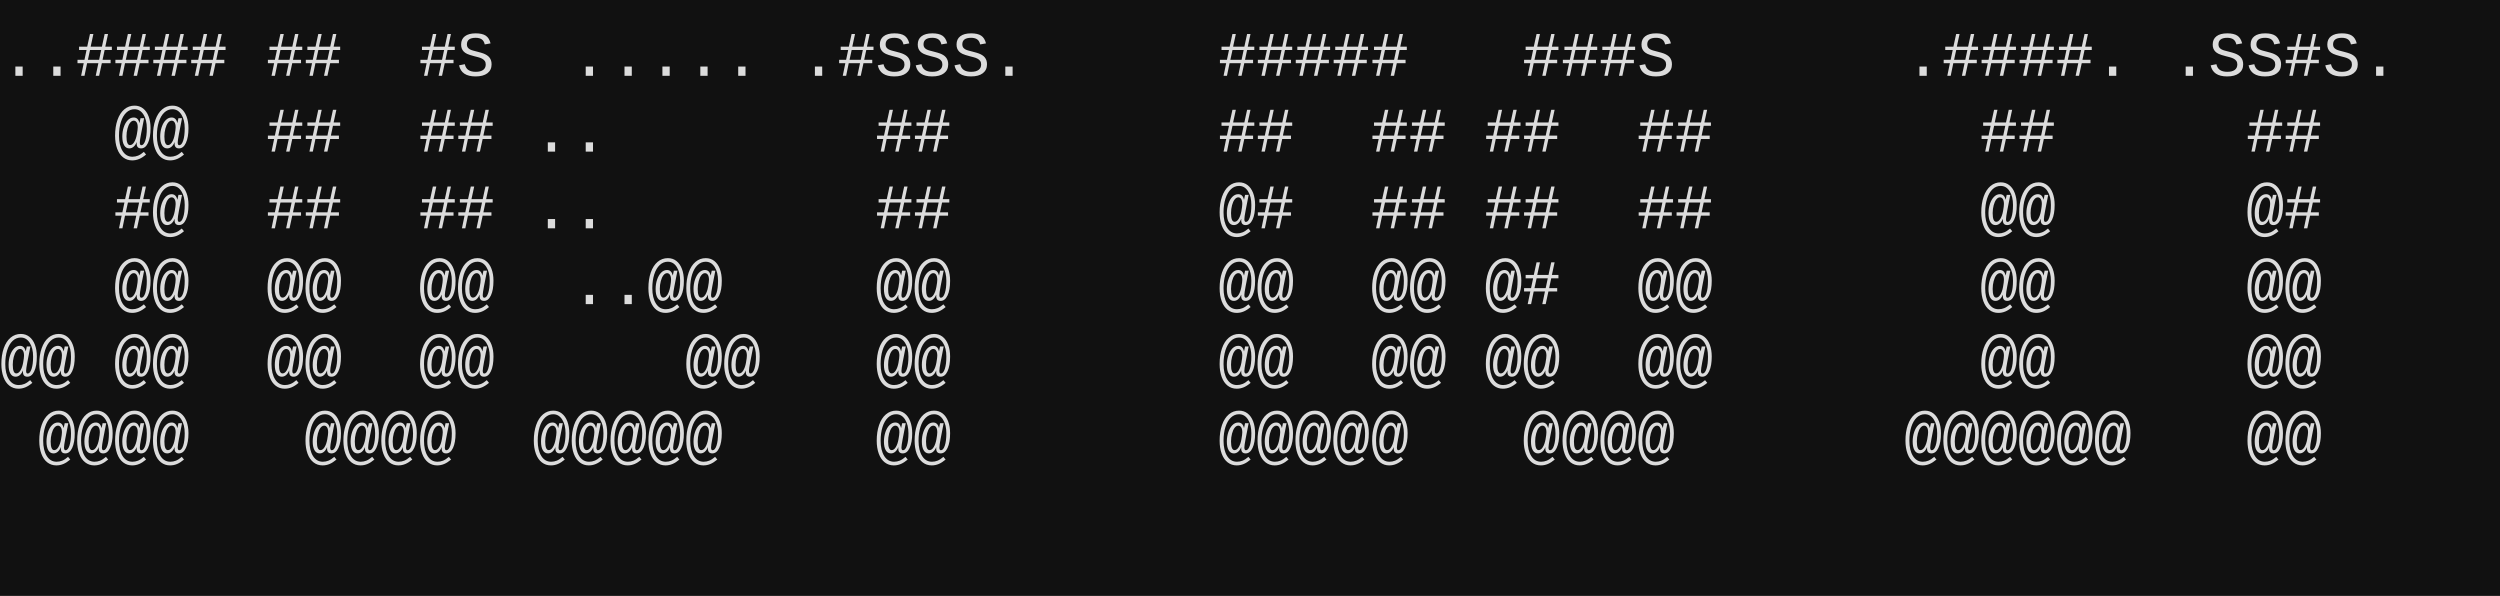
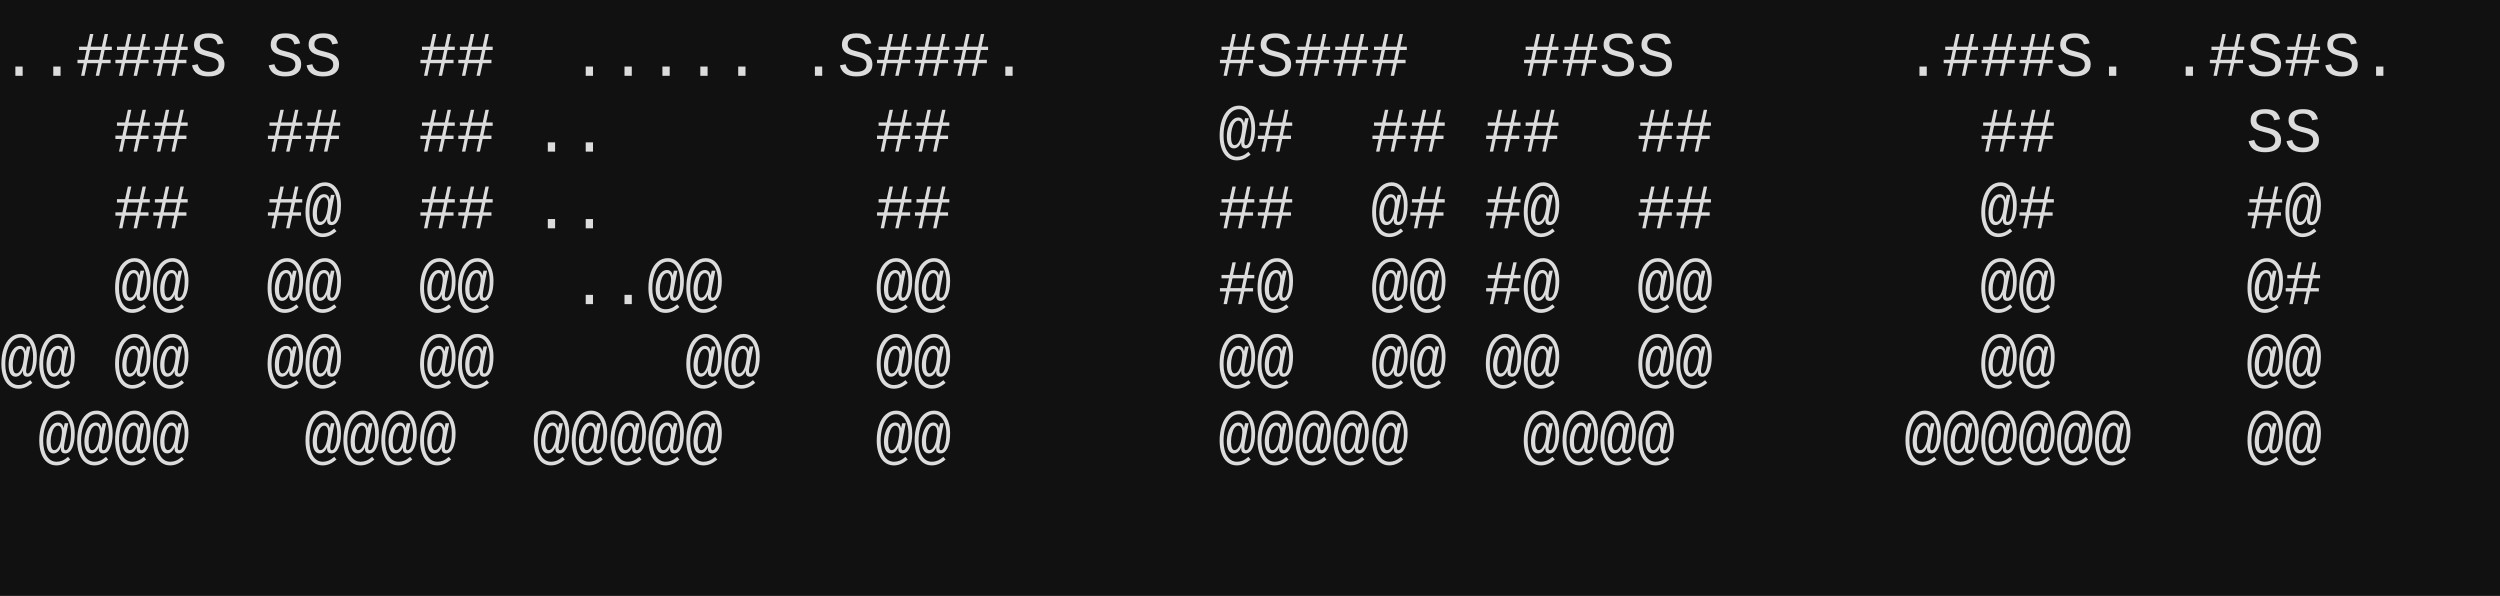
<svg xmlns="http://www.w3.org/2000/svg" width="2836" height="676">
  <rect width="2836" height="676" fill="#111111" />
  <text x="0" y="86" fill="#dcdcdc" font-size="72" font-family="Courier New, Courier, monospace">.</text>
  <text x="43" y="86" fill="#dcdcdc" font-size="72" font-family="Courier New, Courier, monospace">.</text>
  <text x="86" y="86" fill="#dcdcdc" font-size="72" font-family="Courier New, Courier, monospace">#</text>
  <text x="129" y="86" fill="#dcdcdc" font-size="72" font-family="Courier New, Courier, monospace">#</text>
  <text x="172" y="86" fill="#dcdcdc" font-size="72" font-family="Courier New, Courier, monospace">#</text>
-   <text x="215" y="86" fill="#dcdcdc" font-size="72" font-family="Courier New, Courier, monospace">#</text>
-   <text x="302" y="86" fill="#dcdcdc" font-size="72" font-family="Courier New, Courier, monospace">#</text>
-   <text x="345" y="86" fill="#dcdcdc" font-size="72" font-family="Courier New, Courier, monospace">#</text>
+   <text x="215" y="86" fill="#dcdcdc" font-size="72" font-family="Courier New, Courier, monospace">S</text>
+   <text x="302" y="86" fill="#dcdcdc" font-size="72" font-family="Courier New, Courier, monospace">S</text>
+   <text x="345" y="86" fill="#dcdcdc" font-size="72" font-family="Courier New, Courier, monospace">S</text>
  <text x="475" y="86" fill="#dcdcdc" font-size="72" font-family="Courier New, Courier, monospace">#</text>
-   <text x="518" y="86" fill="#dcdcdc" font-size="72" font-family="Courier New, Courier, monospace">S</text>
+   <text x="518" y="86" fill="#dcdcdc" font-size="72" font-family="Courier New, Courier, monospace">#</text>
  <text x="647" y="86" fill="#dcdcdc" font-size="72" font-family="Courier New, Courier, monospace">.</text>
  <text x="691" y="86" fill="#dcdcdc" font-size="72" font-family="Courier New, Courier, monospace">.</text>
  <text x="734" y="86" fill="#dcdcdc" font-size="72" font-family="Courier New, Courier, monospace">.</text>
  <text x="777" y="86" fill="#dcdcdc" font-size="72" font-family="Courier New, Courier, monospace">.</text>
  <text x="820" y="86" fill="#dcdcdc" font-size="72" font-family="Courier New, Courier, monospace">.</text>
  <text x="907" y="86" fill="#dcdcdc" font-size="72" font-family="Courier New, Courier, monospace">.</text>
-   <text x="950" y="86" fill="#dcdcdc" font-size="72" font-family="Courier New, Courier, monospace">#</text>
-   <text x="993" y="86" fill="#dcdcdc" font-size="72" font-family="Courier New, Courier, monospace">S</text>
-   <text x="1036" y="86" fill="#dcdcdc" font-size="72" font-family="Courier New, Courier, monospace">S</text>
-   <text x="1080" y="86" fill="#dcdcdc" font-size="72" font-family="Courier New, Courier, monospace">S</text>
+   <text x="950" y="86" fill="#dcdcdc" font-size="72" font-family="Courier New, Courier, monospace">S</text>
+   <text x="993" y="86" fill="#dcdcdc" font-size="72" font-family="Courier New, Courier, monospace">#</text>
+   <text x="1036" y="86" fill="#dcdcdc" font-size="72" font-family="Courier New, Courier, monospace">#</text>
+   <text x="1080" y="86" fill="#dcdcdc" font-size="72" font-family="Courier New, Courier, monospace">#</text>
  <text x="1123" y="86" fill="#dcdcdc" font-size="72" font-family="Courier New, Courier, monospace">.</text>
  <text x="1382" y="86" fill="#dcdcdc" font-size="72" font-family="Courier New, Courier, monospace">#</text>
-   <text x="1425" y="86" fill="#dcdcdc" font-size="72" font-family="Courier New, Courier, monospace">#</text>
+   <text x="1425" y="86" fill="#dcdcdc" font-size="72" font-family="Courier New, Courier, monospace">S</text>
  <text x="1468" y="86" fill="#dcdcdc" font-size="72" font-family="Courier New, Courier, monospace">#</text>
  <text x="1511" y="86" fill="#dcdcdc" font-size="72" font-family="Courier New, Courier, monospace">#</text>
  <text x="1555" y="86" fill="#dcdcdc" font-size="72" font-family="Courier New, Courier, monospace">#</text>
  <text x="1727" y="86" fill="#dcdcdc" font-size="72" font-family="Courier New, Courier, monospace">#</text>
  <text x="1771" y="86" fill="#dcdcdc" font-size="72" font-family="Courier New, Courier, monospace">#</text>
-   <text x="1814" y="86" fill="#dcdcdc" font-size="72" font-family="Courier New, Courier, monospace">#</text>
+   <text x="1814" y="86" fill="#dcdcdc" font-size="72" font-family="Courier New, Courier, monospace">S</text>
  <text x="1857" y="86" fill="#dcdcdc" font-size="72" font-family="Courier New, Courier, monospace">S</text>
  <text x="2160" y="86" fill="#dcdcdc" font-size="72" font-family="Courier New, Courier, monospace">.</text>
  <text x="2203" y="86" fill="#dcdcdc" font-size="72" font-family="Courier New, Courier, monospace">#</text>
  <text x="2246" y="86" fill="#dcdcdc" font-size="72" font-family="Courier New, Courier, monospace">#</text>
  <text x="2289" y="86" fill="#dcdcdc" font-size="72" font-family="Courier New, Courier, monospace">#</text>
-   <text x="2332" y="86" fill="#dcdcdc" font-size="72" font-family="Courier New, Courier, monospace">#</text>
+   <text x="2332" y="86" fill="#dcdcdc" font-size="72" font-family="Courier New, Courier, monospace">S</text>
  <text x="2375" y="86" fill="#dcdcdc" font-size="72" font-family="Courier New, Courier, monospace">.</text>
  <text x="2462" y="86" fill="#dcdcdc" font-size="72" font-family="Courier New, Courier, monospace">.</text>
-   <text x="2505" y="86" fill="#dcdcdc" font-size="72" font-family="Courier New, Courier, monospace">S</text>
+   <text x="2505" y="86" fill="#dcdcdc" font-size="72" font-family="Courier New, Courier, monospace">#</text>
  <text x="2548" y="86" fill="#dcdcdc" font-size="72" font-family="Courier New, Courier, monospace">S</text>
  <text x="2591" y="86" fill="#dcdcdc" font-size="72" font-family="Courier New, Courier, monospace">#</text>
  <text x="2635" y="86" fill="#dcdcdc" font-size="72" font-family="Courier New, Courier, monospace">S</text>
  <text x="2678" y="86" fill="#dcdcdc" font-size="72" font-family="Courier New, Courier, monospace">.</text>
-   <text x="129" y="172" fill="#dcdcdc" font-size="72" font-family="Courier New, Courier, monospace">@</text>
-   <text x="172" y="172" fill="#dcdcdc" font-size="72" font-family="Courier New, Courier, monospace">@</text>
+   <text x="129" y="172" fill="#dcdcdc" font-size="72" font-family="Courier New, Courier, monospace">#</text>
+   <text x="172" y="172" fill="#dcdcdc" font-size="72" font-family="Courier New, Courier, monospace">#</text>
  <text x="302" y="172" fill="#dcdcdc" font-size="72" font-family="Courier New, Courier, monospace">#</text>
  <text x="345" y="172" fill="#dcdcdc" font-size="72" font-family="Courier New, Courier, monospace">#</text>
  <text x="475" y="172" fill="#dcdcdc" font-size="72" font-family="Courier New, Courier, monospace">#</text>
  <text x="518" y="172" fill="#dcdcdc" font-size="72" font-family="Courier New, Courier, monospace">#</text>
  <text x="604" y="172" fill="#dcdcdc" font-size="72" font-family="Courier New, Courier, monospace">.</text>
  <text x="647" y="172" fill="#dcdcdc" font-size="72" font-family="Courier New, Courier, monospace">.</text>
  <text x="993" y="172" fill="#dcdcdc" font-size="72" font-family="Courier New, Courier, monospace">#</text>
  <text x="1036" y="172" fill="#dcdcdc" font-size="72" font-family="Courier New, Courier, monospace">#</text>
-   <text x="1382" y="172" fill="#dcdcdc" font-size="72" font-family="Courier New, Courier, monospace">#</text>
+   <text x="1382" y="172" fill="#dcdcdc" font-size="72" font-family="Courier New, Courier, monospace">@</text>
  <text x="1425" y="172" fill="#dcdcdc" font-size="72" font-family="Courier New, Courier, monospace">#</text>
  <text x="1555" y="172" fill="#dcdcdc" font-size="72" font-family="Courier New, Courier, monospace">#</text>
  <text x="1598" y="172" fill="#dcdcdc" font-size="72" font-family="Courier New, Courier, monospace">#</text>
  <text x="1684" y="172" fill="#dcdcdc" font-size="72" font-family="Courier New, Courier, monospace">#</text>
  <text x="1727" y="172" fill="#dcdcdc" font-size="72" font-family="Courier New, Courier, monospace">#</text>
  <text x="1857" y="172" fill="#dcdcdc" font-size="72" font-family="Courier New, Courier, monospace">#</text>
  <text x="1900" y="172" fill="#dcdcdc" font-size="72" font-family="Courier New, Courier, monospace">#</text>
  <text x="2246" y="172" fill="#dcdcdc" font-size="72" font-family="Courier New, Courier, monospace">#</text>
  <text x="2289" y="172" fill="#dcdcdc" font-size="72" font-family="Courier New, Courier, monospace">#</text>
-   <text x="2548" y="172" fill="#dcdcdc" font-size="72" font-family="Courier New, Courier, monospace">#</text>
-   <text x="2591" y="172" fill="#dcdcdc" font-size="72" font-family="Courier New, Courier, monospace">#</text>
+   <text x="2548" y="172" fill="#dcdcdc" font-size="72" font-family="Courier New, Courier, monospace">S</text>
+   <text x="2591" y="172" fill="#dcdcdc" font-size="72" font-family="Courier New, Courier, monospace">S</text>
  <text x="129" y="259" fill="#dcdcdc" font-size="72" font-family="Courier New, Courier, monospace">#</text>
-   <text x="172" y="259" fill="#dcdcdc" font-size="72" font-family="Courier New, Courier, monospace">@</text>
+   <text x="172" y="259" fill="#dcdcdc" font-size="72" font-family="Courier New, Courier, monospace">#</text>
  <text x="302" y="259" fill="#dcdcdc" font-size="72" font-family="Courier New, Courier, monospace">#</text>
-   <text x="345" y="259" fill="#dcdcdc" font-size="72" font-family="Courier New, Courier, monospace">#</text>
+   <text x="345" y="259" fill="#dcdcdc" font-size="72" font-family="Courier New, Courier, monospace">@</text>
  <text x="475" y="259" fill="#dcdcdc" font-size="72" font-family="Courier New, Courier, monospace">#</text>
  <text x="518" y="259" fill="#dcdcdc" font-size="72" font-family="Courier New, Courier, monospace">#</text>
  <text x="604" y="259" fill="#dcdcdc" font-size="72" font-family="Courier New, Courier, monospace">.</text>
  <text x="647" y="259" fill="#dcdcdc" font-size="72" font-family="Courier New, Courier, monospace">.</text>
  <text x="993" y="259" fill="#dcdcdc" font-size="72" font-family="Courier New, Courier, monospace">#</text>
  <text x="1036" y="259" fill="#dcdcdc" font-size="72" font-family="Courier New, Courier, monospace">#</text>
-   <text x="1382" y="259" fill="#dcdcdc" font-size="72" font-family="Courier New, Courier, monospace">@</text>
+   <text x="1382" y="259" fill="#dcdcdc" font-size="72" font-family="Courier New, Courier, monospace">#</text>
  <text x="1425" y="259" fill="#dcdcdc" font-size="72" font-family="Courier New, Courier, monospace">#</text>
-   <text x="1555" y="259" fill="#dcdcdc" font-size="72" font-family="Courier New, Courier, monospace">#</text>
+   <text x="1555" y="259" fill="#dcdcdc" font-size="72" font-family="Courier New, Courier, monospace">@</text>
  <text x="1598" y="259" fill="#dcdcdc" font-size="72" font-family="Courier New, Courier, monospace">#</text>
  <text x="1684" y="259" fill="#dcdcdc" font-size="72" font-family="Courier New, Courier, monospace">#</text>
-   <text x="1727" y="259" fill="#dcdcdc" font-size="72" font-family="Courier New, Courier, monospace">#</text>
+   <text x="1727" y="259" fill="#dcdcdc" font-size="72" font-family="Courier New, Courier, monospace">@</text>
  <text x="1857" y="259" fill="#dcdcdc" font-size="72" font-family="Courier New, Courier, monospace">#</text>
  <text x="1900" y="259" fill="#dcdcdc" font-size="72" font-family="Courier New, Courier, monospace">#</text>
  <text x="2246" y="259" fill="#dcdcdc" font-size="72" font-family="Courier New, Courier, monospace">@</text>
-   <text x="2289" y="259" fill="#dcdcdc" font-size="72" font-family="Courier New, Courier, monospace">@</text>
-   <text x="2548" y="259" fill="#dcdcdc" font-size="72" font-family="Courier New, Courier, monospace">@</text>
-   <text x="2591" y="259" fill="#dcdcdc" font-size="72" font-family="Courier New, Courier, monospace">#</text>
+   <text x="2289" y="259" fill="#dcdcdc" font-size="72" font-family="Courier New, Courier, monospace">#</text>
+   <text x="2548" y="259" fill="#dcdcdc" font-size="72" font-family="Courier New, Courier, monospace">#</text>
+   <text x="2591" y="259" fill="#dcdcdc" font-size="72" font-family="Courier New, Courier, monospace">@</text>
  <text x="129" y="345" fill="#dcdcdc" font-size="72" font-family="Courier New, Courier, monospace">@</text>
  <text x="172" y="345" fill="#dcdcdc" font-size="72" font-family="Courier New, Courier, monospace">@</text>
  <text x="302" y="345" fill="#dcdcdc" font-size="72" font-family="Courier New, Courier, monospace">@</text>
  <text x="345" y="345" fill="#dcdcdc" font-size="72" font-family="Courier New, Courier, monospace">@</text>
  <text x="475" y="345" fill="#dcdcdc" font-size="72" font-family="Courier New, Courier, monospace">@</text>
  <text x="518" y="345" fill="#dcdcdc" font-size="72" font-family="Courier New, Courier, monospace">@</text>
  <text x="647" y="345" fill="#dcdcdc" font-size="72" font-family="Courier New, Courier, monospace">.</text>
  <text x="691" y="345" fill="#dcdcdc" font-size="72" font-family="Courier New, Courier, monospace">.</text>
  <text x="734" y="345" fill="#dcdcdc" font-size="72" font-family="Courier New, Courier, monospace">@</text>
  <text x="777" y="345" fill="#dcdcdc" font-size="72" font-family="Courier New, Courier, monospace">@</text>
  <text x="993" y="345" fill="#dcdcdc" font-size="72" font-family="Courier New, Courier, monospace">@</text>
  <text x="1036" y="345" fill="#dcdcdc" font-size="72" font-family="Courier New, Courier, monospace">@</text>
-   <text x="1382" y="345" fill="#dcdcdc" font-size="72" font-family="Courier New, Courier, monospace">@</text>
+   <text x="1382" y="345" fill="#dcdcdc" font-size="72" font-family="Courier New, Courier, monospace">#</text>
  <text x="1425" y="345" fill="#dcdcdc" font-size="72" font-family="Courier New, Courier, monospace">@</text>
  <text x="1555" y="345" fill="#dcdcdc" font-size="72" font-family="Courier New, Courier, monospace">@</text>
  <text x="1598" y="345" fill="#dcdcdc" font-size="72" font-family="Courier New, Courier, monospace">@</text>
-   <text x="1684" y="345" fill="#dcdcdc" font-size="72" font-family="Courier New, Courier, monospace">@</text>
-   <text x="1727" y="345" fill="#dcdcdc" font-size="72" font-family="Courier New, Courier, monospace">#</text>
+   <text x="1684" y="345" fill="#dcdcdc" font-size="72" font-family="Courier New, Courier, monospace">#</text>
+   <text x="1727" y="345" fill="#dcdcdc" font-size="72" font-family="Courier New, Courier, monospace">@</text>
  <text x="1857" y="345" fill="#dcdcdc" font-size="72" font-family="Courier New, Courier, monospace">@</text>
  <text x="1900" y="345" fill="#dcdcdc" font-size="72" font-family="Courier New, Courier, monospace">@</text>
  <text x="2246" y="345" fill="#dcdcdc" font-size="72" font-family="Courier New, Courier, monospace">@</text>
  <text x="2289" y="345" fill="#dcdcdc" font-size="72" font-family="Courier New, Courier, monospace">@</text>
  <text x="2548" y="345" fill="#dcdcdc" font-size="72" font-family="Courier New, Courier, monospace">@</text>
-   <text x="2591" y="345" fill="#dcdcdc" font-size="72" font-family="Courier New, Courier, monospace">@</text>
+   <text x="2591" y="345" fill="#dcdcdc" font-size="72" font-family="Courier New, Courier, monospace">#</text>
  <text x="0" y="431" fill="#dcdcdc" font-size="72" font-family="Courier New, Courier, monospace">@</text>
  <text x="43" y="431" fill="#dcdcdc" font-size="72" font-family="Courier New, Courier, monospace">@</text>
  <text x="129" y="431" fill="#dcdcdc" font-size="72" font-family="Courier New, Courier, monospace">@</text>
  <text x="172" y="431" fill="#dcdcdc" font-size="72" font-family="Courier New, Courier, monospace">@</text>
  <text x="302" y="431" fill="#dcdcdc" font-size="72" font-family="Courier New, Courier, monospace">@</text>
  <text x="345" y="431" fill="#dcdcdc" font-size="72" font-family="Courier New, Courier, monospace">@</text>
  <text x="475" y="431" fill="#dcdcdc" font-size="72" font-family="Courier New, Courier, monospace">@</text>
  <text x="518" y="431" fill="#dcdcdc" font-size="72" font-family="Courier New, Courier, monospace">@</text>
  <text x="777" y="431" fill="#dcdcdc" font-size="72" font-family="Courier New, Courier, monospace">@</text>
  <text x="820" y="431" fill="#dcdcdc" font-size="72" font-family="Courier New, Courier, monospace">@</text>
  <text x="993" y="431" fill="#dcdcdc" font-size="72" font-family="Courier New, Courier, monospace">@</text>
  <text x="1036" y="431" fill="#dcdcdc" font-size="72" font-family="Courier New, Courier, monospace">@</text>
  <text x="1382" y="431" fill="#dcdcdc" font-size="72" font-family="Courier New, Courier, monospace">@</text>
  <text x="1425" y="431" fill="#dcdcdc" font-size="72" font-family="Courier New, Courier, monospace">@</text>
  <text x="1555" y="431" fill="#dcdcdc" font-size="72" font-family="Courier New, Courier, monospace">@</text>
  <text x="1598" y="431" fill="#dcdcdc" font-size="72" font-family="Courier New, Courier, monospace">@</text>
  <text x="1684" y="431" fill="#dcdcdc" font-size="72" font-family="Courier New, Courier, monospace">@</text>
  <text x="1727" y="431" fill="#dcdcdc" font-size="72" font-family="Courier New, Courier, monospace">@</text>
  <text x="1857" y="431" fill="#dcdcdc" font-size="72" font-family="Courier New, Courier, monospace">@</text>
  <text x="1900" y="431" fill="#dcdcdc" font-size="72" font-family="Courier New, Courier, monospace">@</text>
  <text x="2246" y="431" fill="#dcdcdc" font-size="72" font-family="Courier New, Courier, monospace">@</text>
  <text x="2289" y="431" fill="#dcdcdc" font-size="72" font-family="Courier New, Courier, monospace">@</text>
  <text x="2548" y="431" fill="#dcdcdc" font-size="72" font-family="Courier New, Courier, monospace">@</text>
  <text x="2591" y="431" fill="#dcdcdc" font-size="72" font-family="Courier New, Courier, monospace">@</text>
  <text x="43" y="518" fill="#dcdcdc" font-size="72" font-family="Courier New, Courier, monospace">@</text>
  <text x="86" y="518" fill="#dcdcdc" font-size="72" font-family="Courier New, Courier, monospace">@</text>
  <text x="129" y="518" fill="#dcdcdc" font-size="72" font-family="Courier New, Courier, monospace">@</text>
  <text x="172" y="518" fill="#dcdcdc" font-size="72" font-family="Courier New, Courier, monospace">@</text>
  <text x="345" y="518" fill="#dcdcdc" font-size="72" font-family="Courier New, Courier, monospace">@</text>
  <text x="388" y="518" fill="#dcdcdc" font-size="72" font-family="Courier New, Courier, monospace">@</text>
  <text x="431" y="518" fill="#dcdcdc" font-size="72" font-family="Courier New, Courier, monospace">@</text>
  <text x="475" y="518" fill="#dcdcdc" font-size="72" font-family="Courier New, Courier, monospace">@</text>
  <text x="604" y="518" fill="#dcdcdc" font-size="72" font-family="Courier New, Courier, monospace">@</text>
  <text x="647" y="518" fill="#dcdcdc" font-size="72" font-family="Courier New, Courier, monospace">@</text>
  <text x="691" y="518" fill="#dcdcdc" font-size="72" font-family="Courier New, Courier, monospace">@</text>
  <text x="734" y="518" fill="#dcdcdc" font-size="72" font-family="Courier New, Courier, monospace">@</text>
  <text x="777" y="518" fill="#dcdcdc" font-size="72" font-family="Courier New, Courier, monospace">@</text>
  <text x="993" y="518" fill="#dcdcdc" font-size="72" font-family="Courier New, Courier, monospace">@</text>
  <text x="1036" y="518" fill="#dcdcdc" font-size="72" font-family="Courier New, Courier, monospace">@</text>
  <text x="1382" y="518" fill="#dcdcdc" font-size="72" font-family="Courier New, Courier, monospace">@</text>
  <text x="1425" y="518" fill="#dcdcdc" font-size="72" font-family="Courier New, Courier, monospace">@</text>
  <text x="1468" y="518" fill="#dcdcdc" font-size="72" font-family="Courier New, Courier, monospace">@</text>
  <text x="1511" y="518" fill="#dcdcdc" font-size="72" font-family="Courier New, Courier, monospace">@</text>
  <text x="1555" y="518" fill="#dcdcdc" font-size="72" font-family="Courier New, Courier, monospace">@</text>
  <text x="1727" y="518" fill="#dcdcdc" font-size="72" font-family="Courier New, Courier, monospace">@</text>
  <text x="1771" y="518" fill="#dcdcdc" font-size="72" font-family="Courier New, Courier, monospace">@</text>
  <text x="1814" y="518" fill="#dcdcdc" font-size="72" font-family="Courier New, Courier, monospace">@</text>
  <text x="1857" y="518" fill="#dcdcdc" font-size="72" font-family="Courier New, Courier, monospace">@</text>
  <text x="2160" y="518" fill="#dcdcdc" font-size="72" font-family="Courier New, Courier, monospace">@</text>
  <text x="2203" y="518" fill="#dcdcdc" font-size="72" font-family="Courier New, Courier, monospace">@</text>
  <text x="2246" y="518" fill="#dcdcdc" font-size="72" font-family="Courier New, Courier, monospace">@</text>
  <text x="2289" y="518" fill="#dcdcdc" font-size="72" font-family="Courier New, Courier, monospace">@</text>
  <text x="2332" y="518" fill="#dcdcdc" font-size="72" font-family="Courier New, Courier, monospace">@</text>
  <text x="2375" y="518" fill="#dcdcdc" font-size="72" font-family="Courier New, Courier, monospace">@</text>
  <text x="2548" y="518" fill="#dcdcdc" font-size="72" font-family="Courier New, Courier, monospace">@</text>
  <text x="2591" y="518" fill="#dcdcdc" font-size="72" font-family="Courier New, Courier, monospace">@</text>
</svg>
